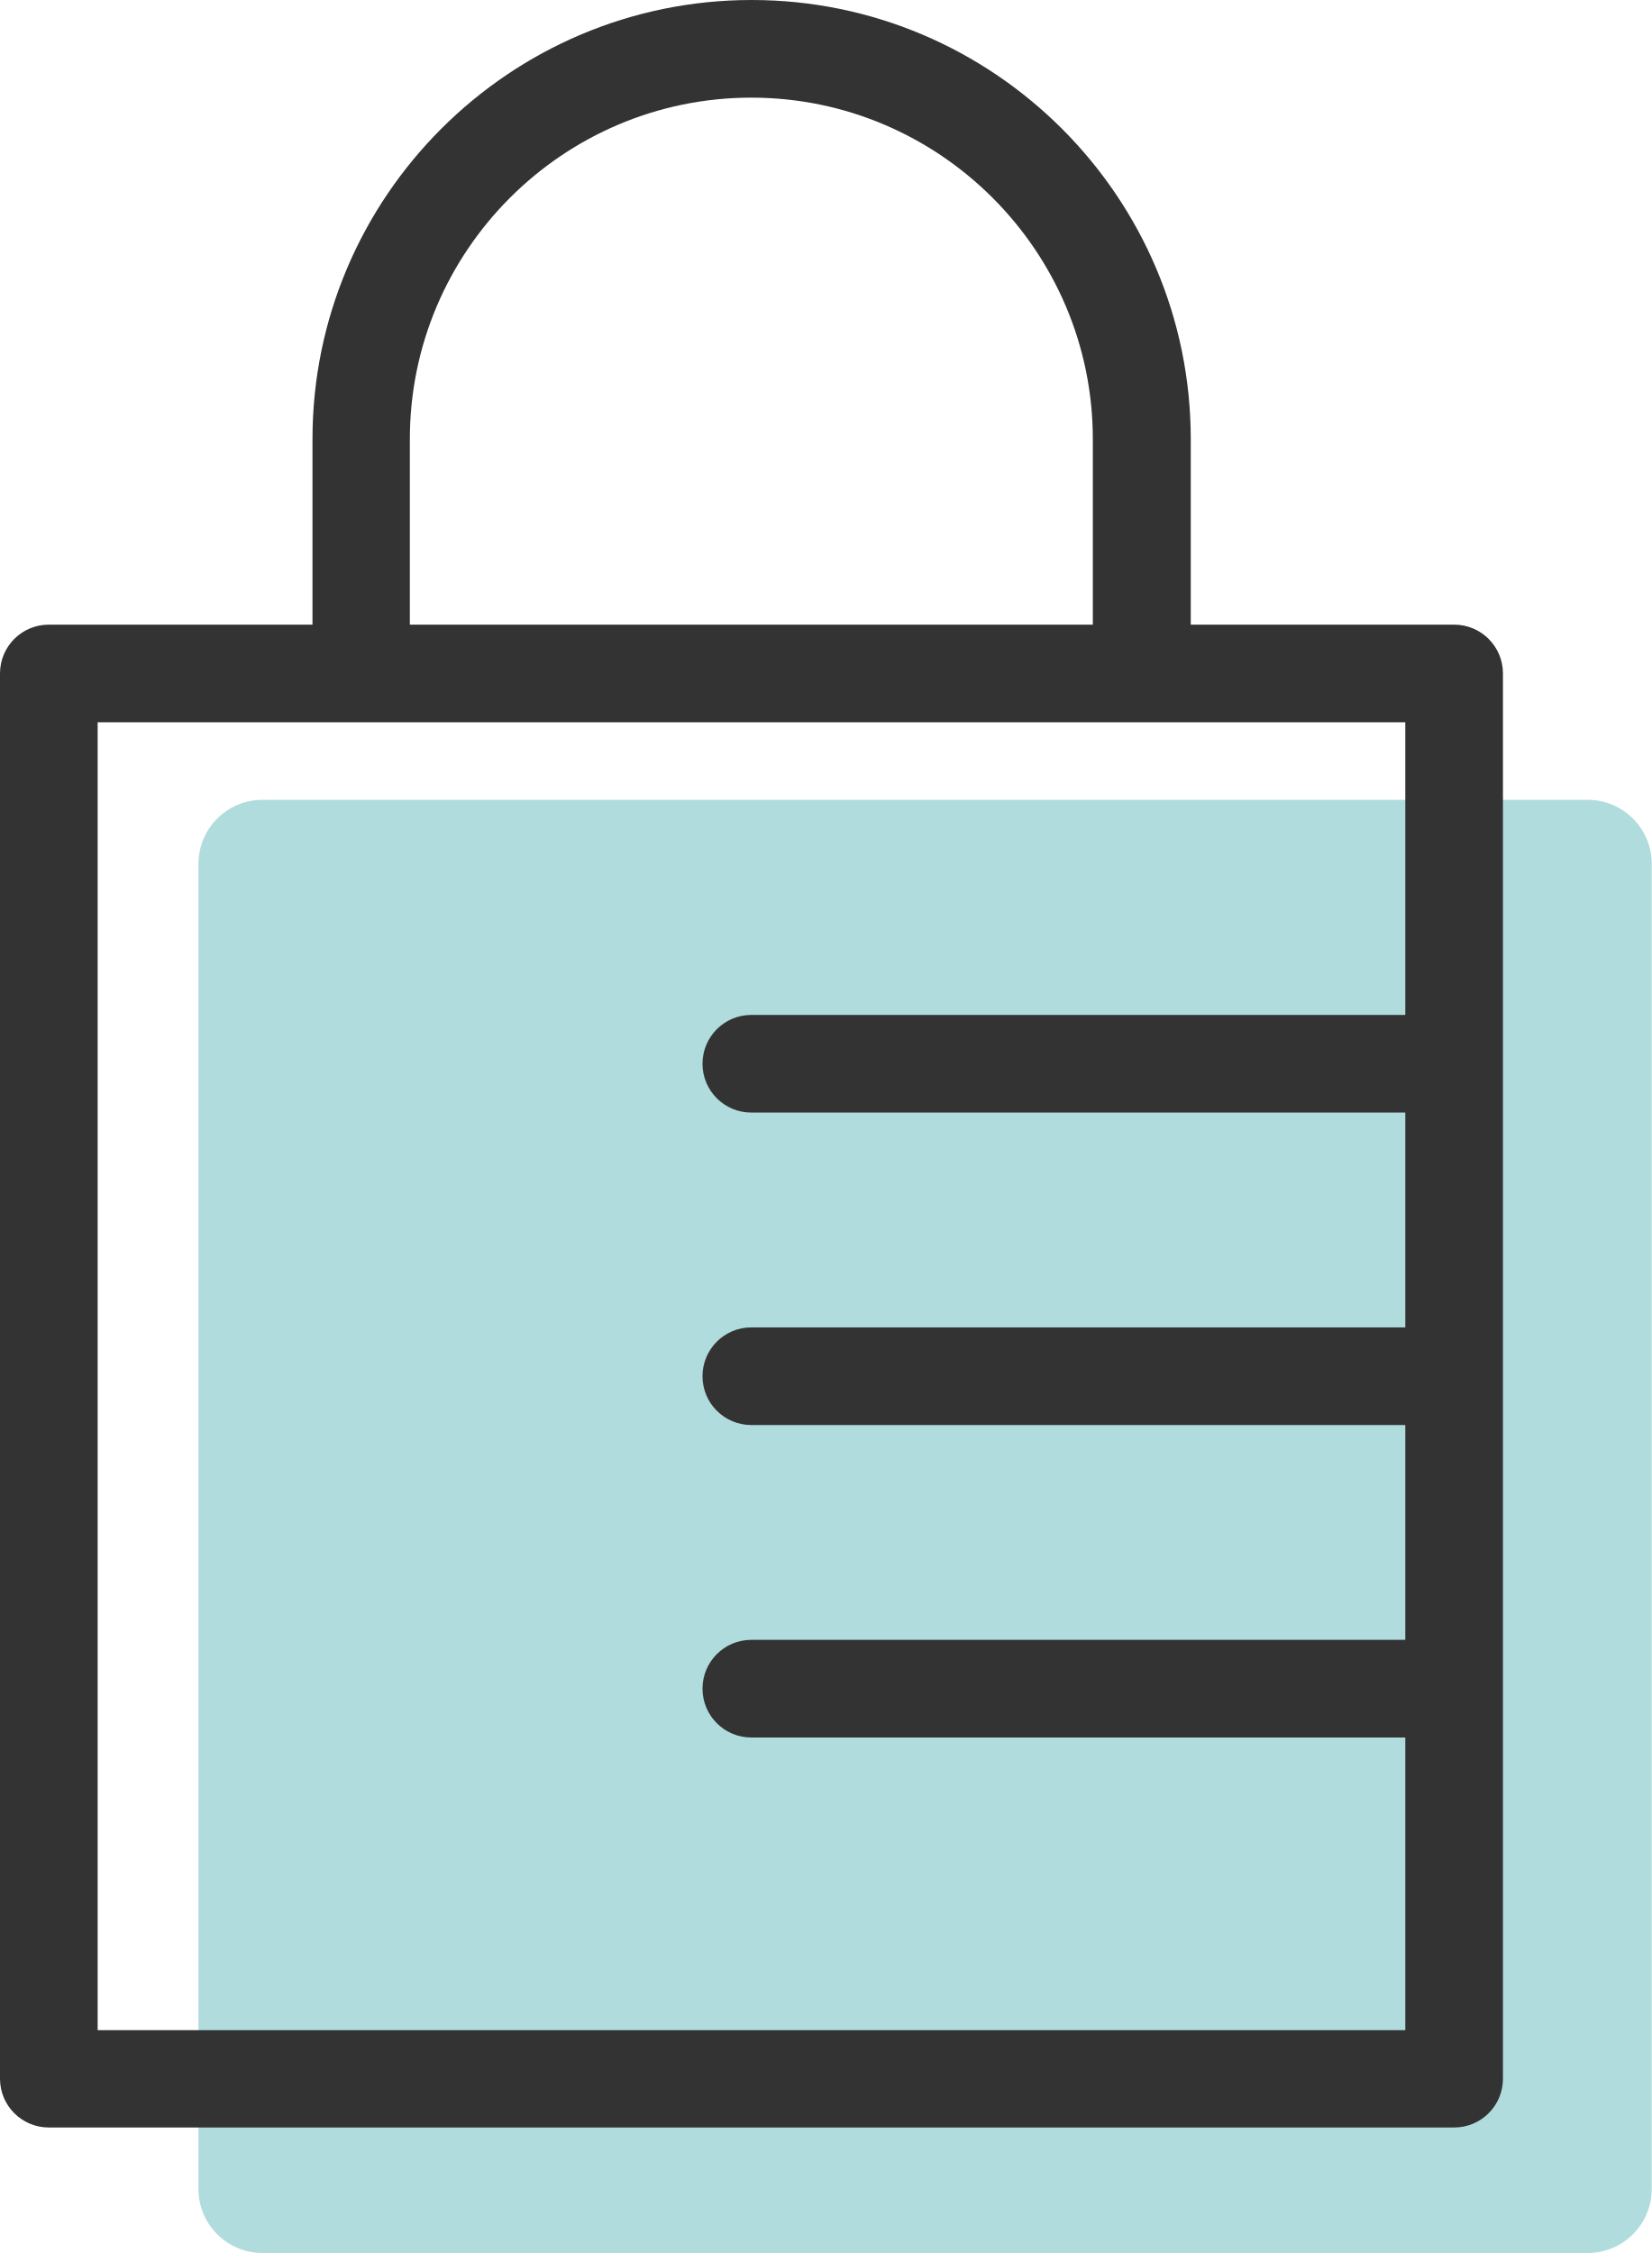
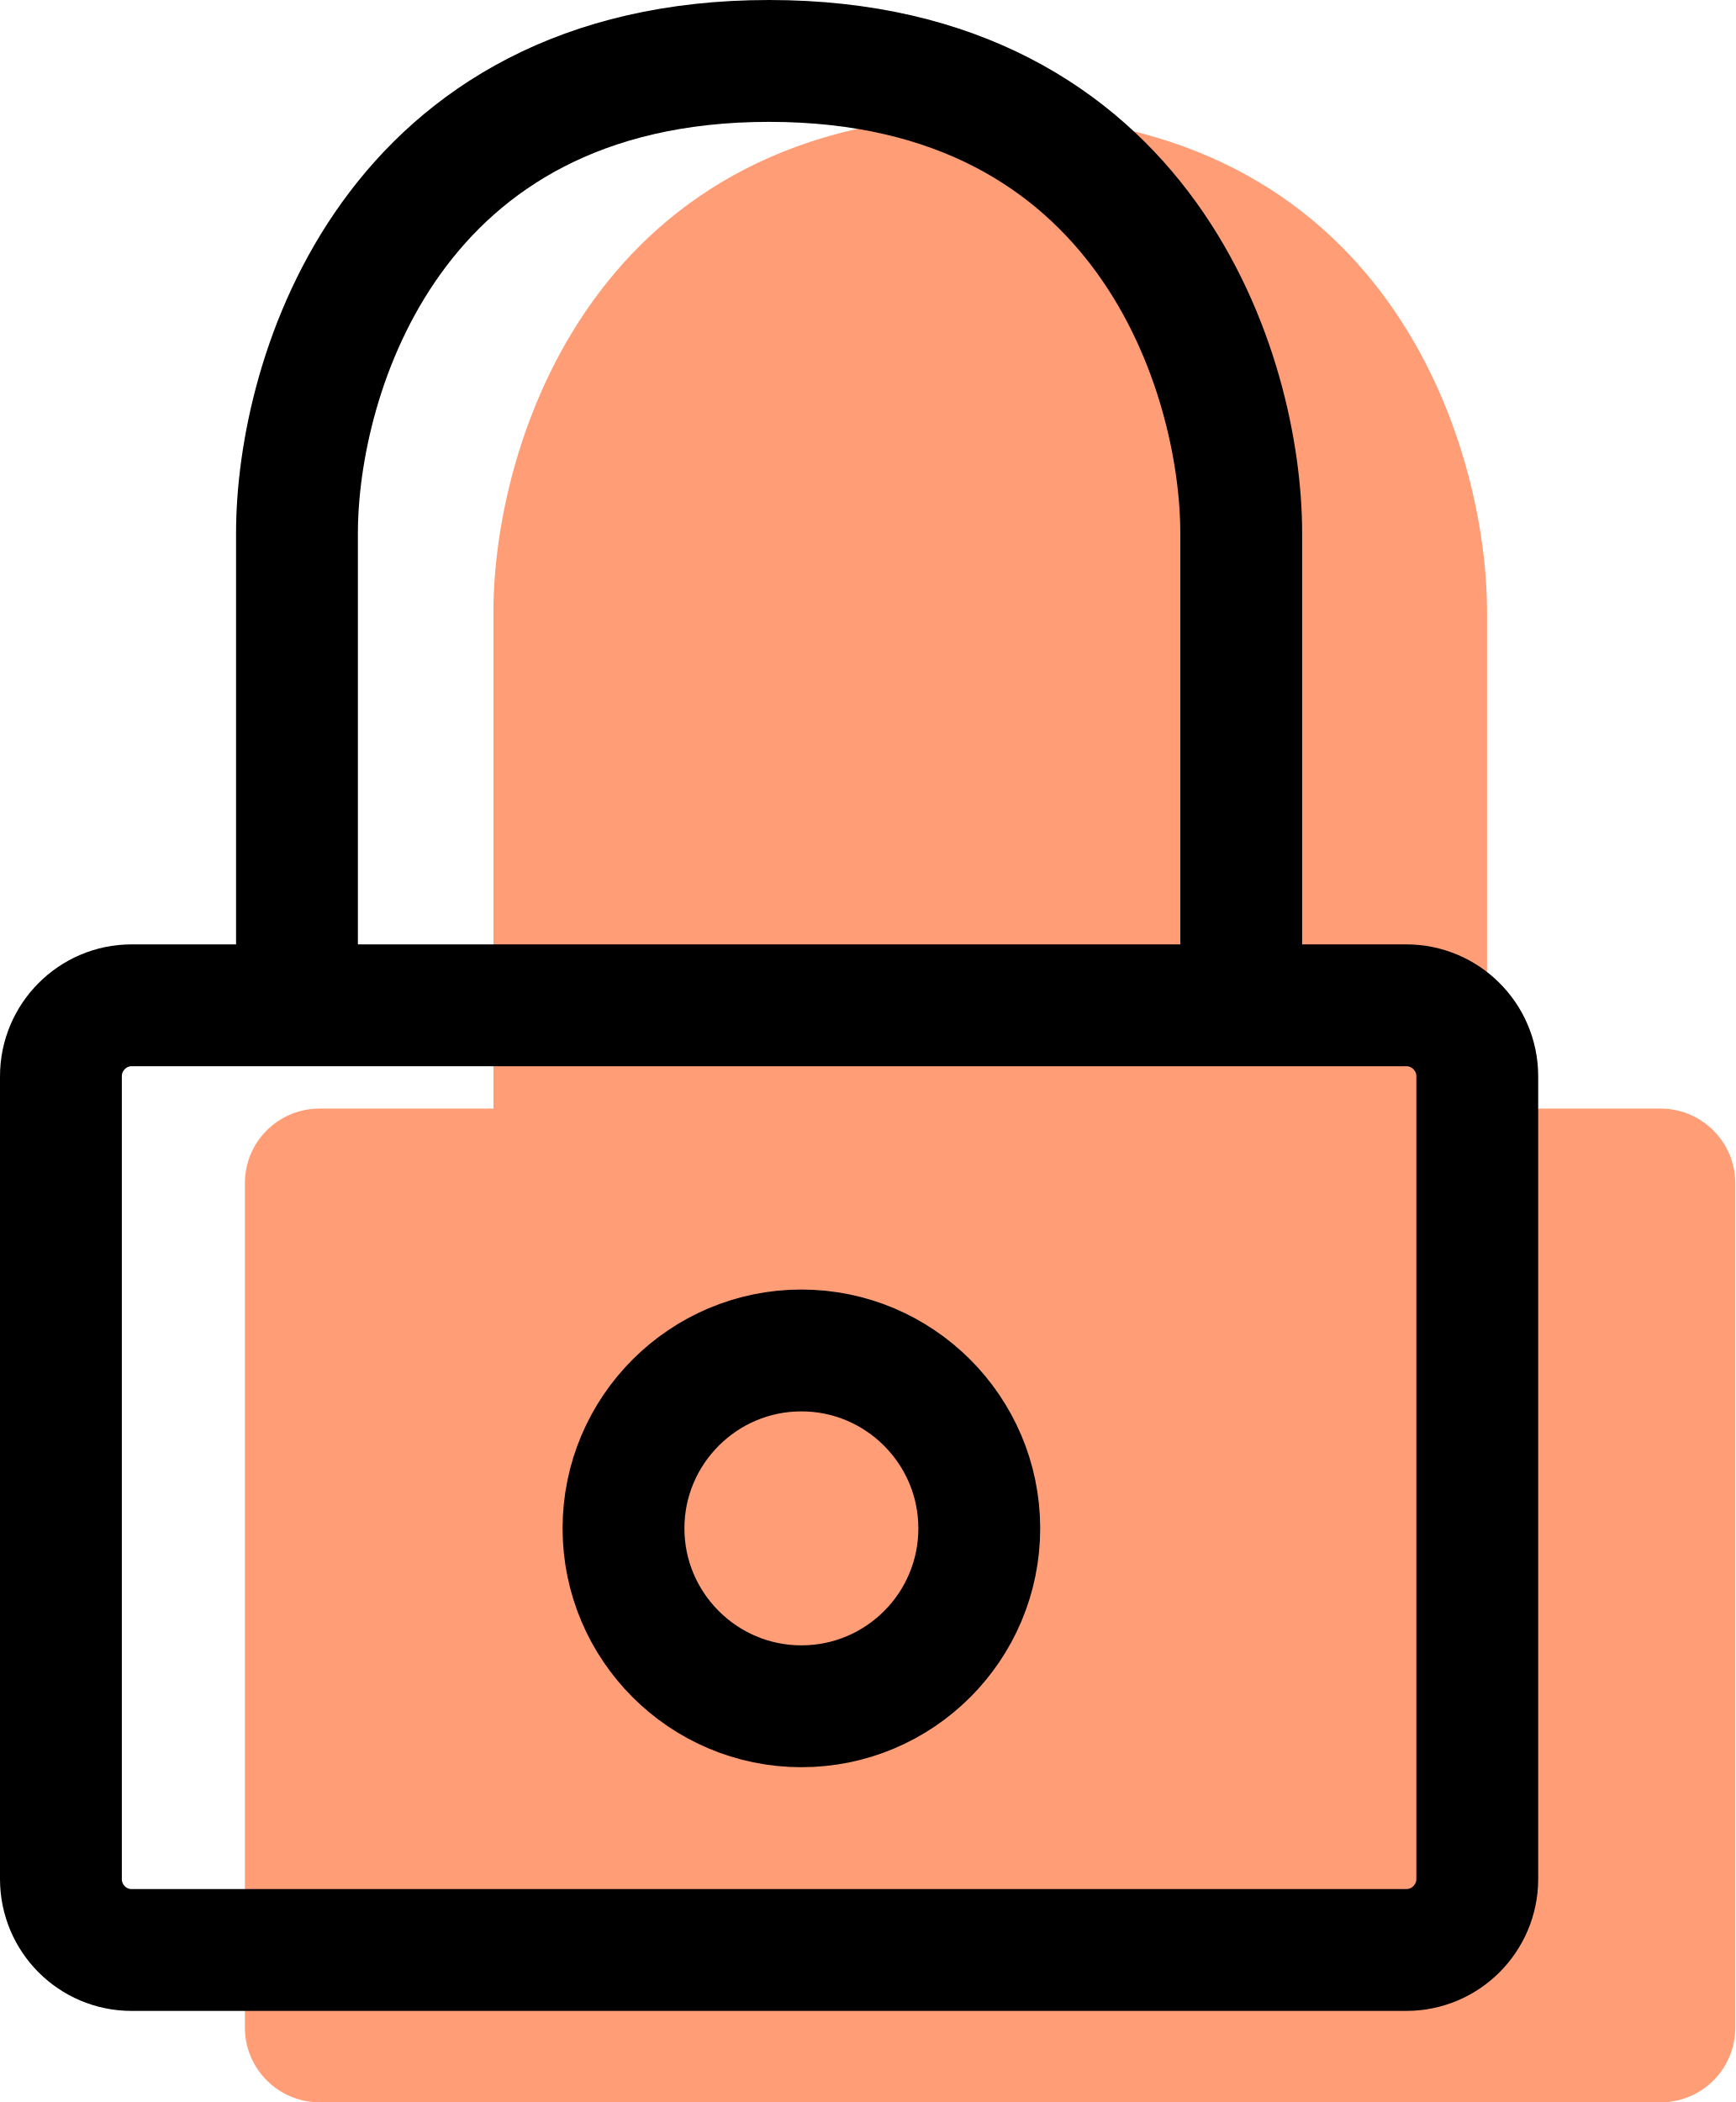
- <svg xmlns="http://www.w3.org/2000/svg" id="Layer_2" viewBox="0 0 57.51 78.45">
+ <svg xmlns="http://www.w3.org/2000/svg" id="Layer_2" viewBox="0 0 56.98 69">
  <defs>
-     <style>.cls-1{fill:#333;}.cls-2{fill:#b0dcde;}</style>
+     <style>.cls-1{stroke-miterlimit:6.67;}.cls-1,.cls-2{fill:none;stroke:#000;stroke-width:4px;}.cls-2{stroke-linecap:round;stroke-linejoin:round;}.cls-3{fill:#ff9d76;stroke-width:0px;}</style>
  </defs>
-   <g id="Icon">
-     <rect class="cls-2" x="6.91" y="27.85" width="50.6" height="50.6" rx="2.23" ry="2.23" />
-     <path class="cls-1" d="m50.63,21.75h-9.17v-6.46c0-8.43-6.86-15.29-15.29-15.29s-15.29,6.86-15.29,15.29v6.46H1.7c-.94,0-1.7.76-1.7,1.7v48.93c0,.94.76,1.7,1.7,1.7h48.93c.94,0,1.7-.76,1.7-1.7V23.45c0-.94-.76-1.7-1.7-1.7ZM14.27,15.29c0-6.56,5.34-11.89,11.89-11.89s11.89,5.34,11.89,11.89v6.46H14.27v-6.46ZM3.4,70.68V25.15h45.53v10.19h-22.77c-.94,0-1.7.76-1.7,1.7s.76,1.7,1.7,1.7h22.77v7.48h-22.77c-.94,0-1.7.76-1.7,1.7s.76,1.7,1.7,1.7h22.77v7.48h-22.77c-.94,0-1.7.76-1.7,1.7s.76,1.7,1.7,1.7h22.77v10.19H3.4Z" />
+   <g id="Layer_1-2">
+     <path class="cls-3" d="M54.53,36.39h-5.71v-16.31c0-5.44-3.26-16.31-16.31-16.31s-16.31,10.87-16.31,16.31v16.31h-5.71c-1.35,0-2.45,1.09-2.45,2.45v27.72c0,1.35,1.1,2.45,2.45,2.45h44.03c1.35,0,2.45-1.09,2.45-2.45v-27.72c0-1.35-1.1-2.45-2.45-2.45Z" />
+     <path class="cls-1" d="M40.75,33h5.42c1.28,0,2.33,1.04,2.33,2.33v26.35c0,1.28-1.04,2.33-2.33,2.33H4.32c-1.28,0-2.32-1.04-2.32-2.33v-26.35c0-1.28,1.04-2.33,2.32-2.33h5.43M40.75,33v-15.5c0-5.17-3.1-15.5-15.5-15.5s-15.5,10.33-15.5,15.5v15.5M40.75,33H9.75" />
+     <path class="cls-2" d="M26.31,56.01c3.23,0,5.84-2.62,5.84-5.84s-2.62-5.84-5.84-5.84-5.84,2.62-5.84,5.84,2.62,5.84,5.84,5.84Z" />
  </g>
</svg>
